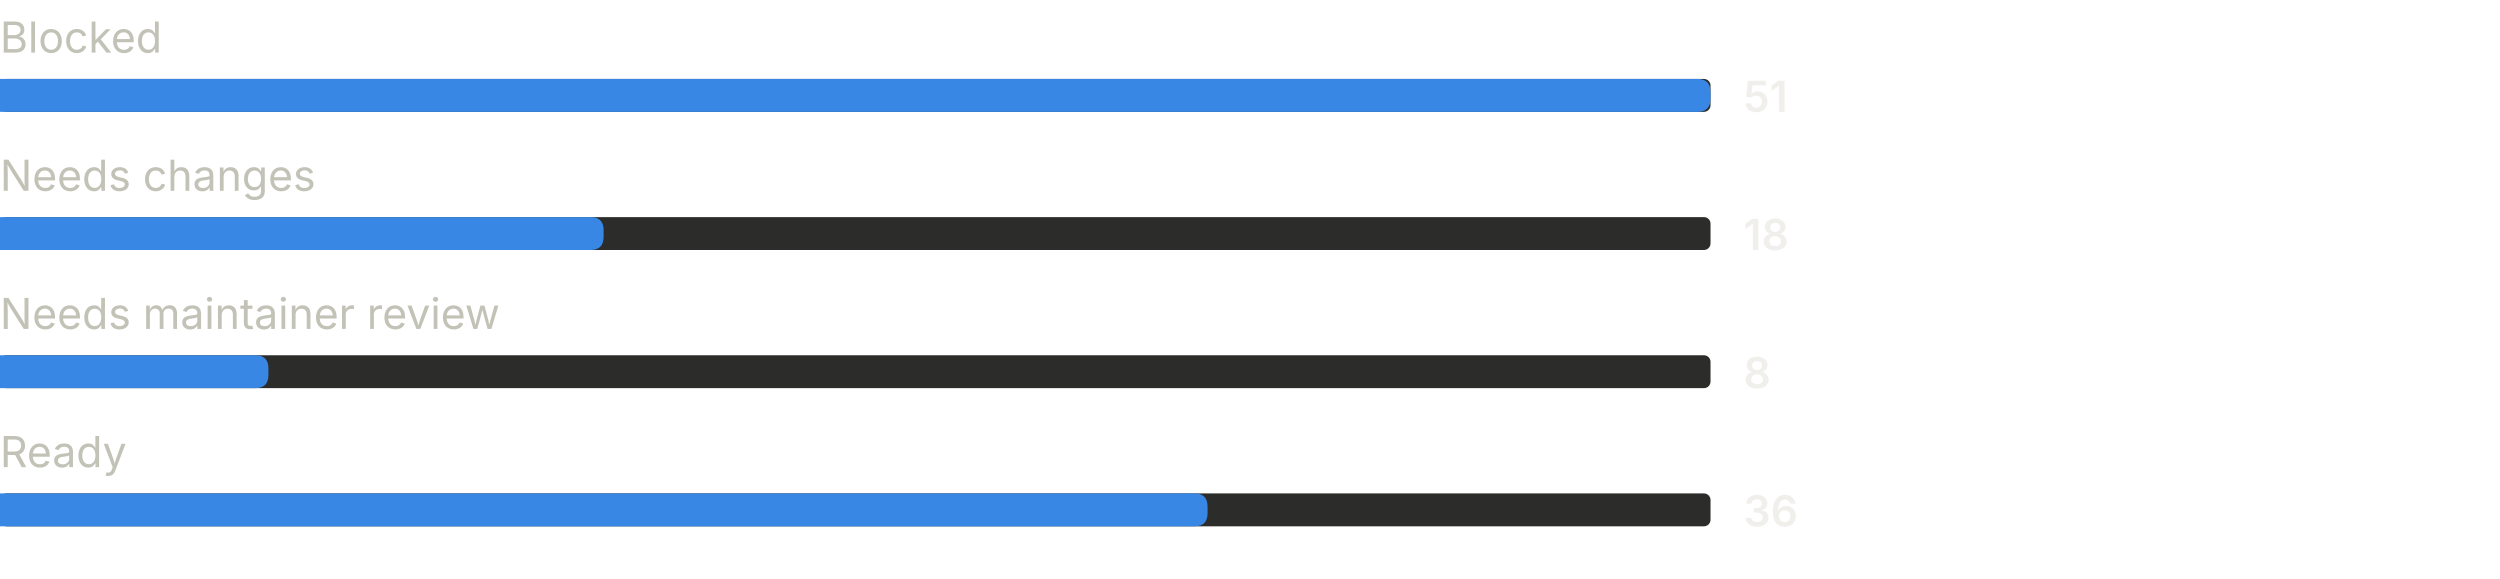
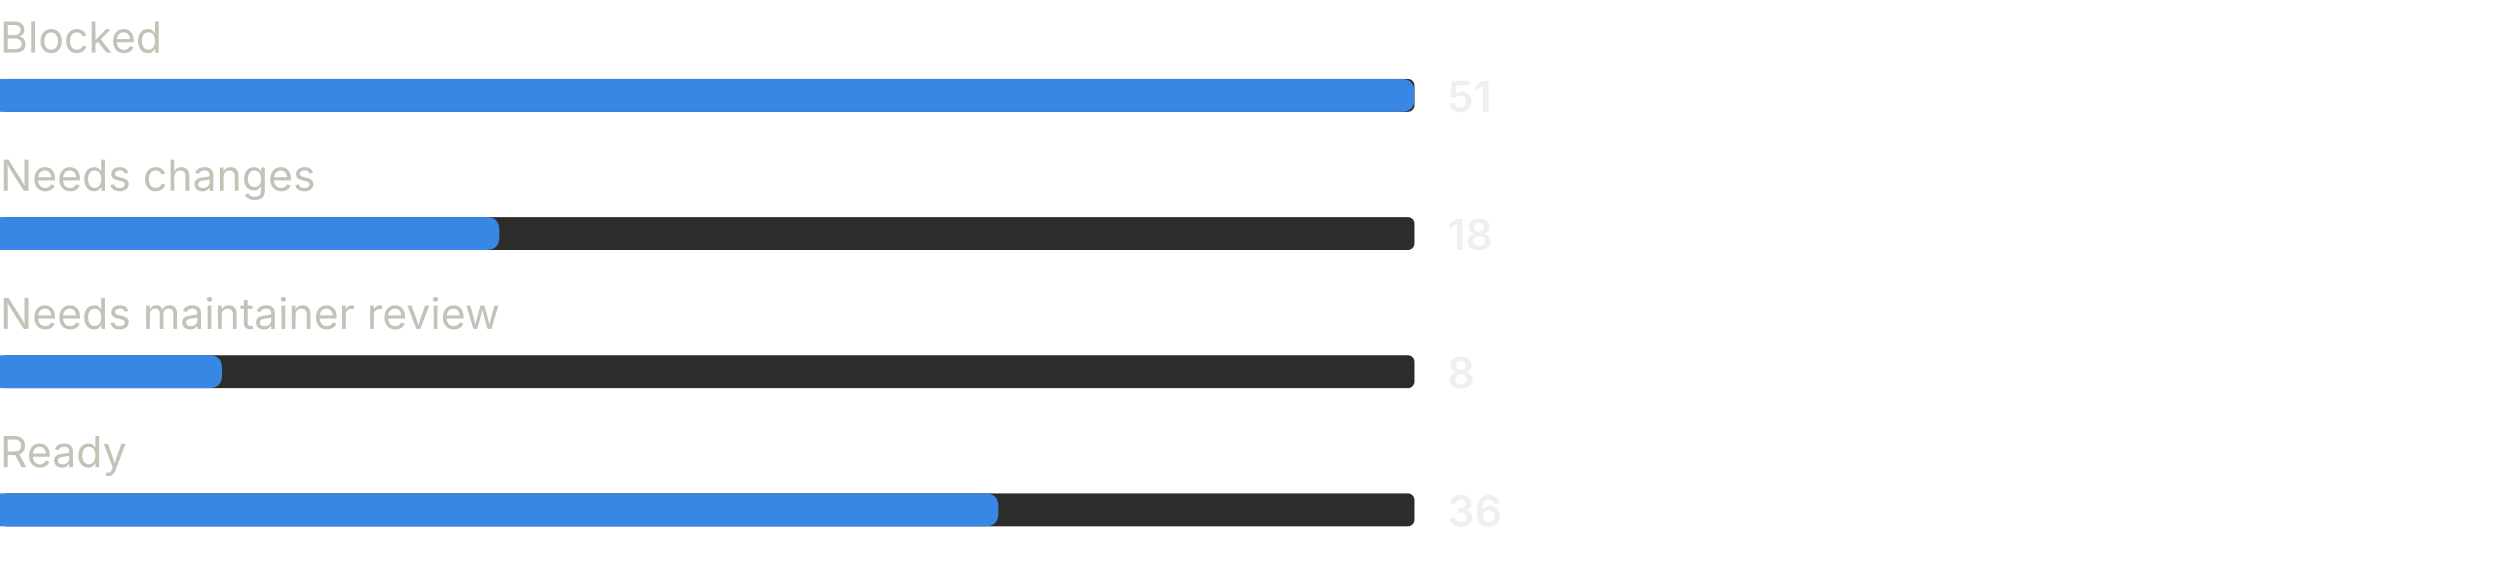
- <svg xmlns="http://www.w3.org/2000/svg" width="760" height="176" viewBox="0 0 760 176" role="img" aria-label="The bot's overall verdict when the change merged">
+ <svg xmlns="http://www.w3.org/2000/svg" width="760" height="176" viewBox="0 0 760 176" role="img" aria-label="The bot's overall verdict when the bug-causing change merged">
  <text x="0.0" y="16" fill="#c3c2b7" font-size="13" font-weight="400" text-anchor="start" font-family="system-ui, -apple-system, Segoe UI, sans-serif">Blocked</text>
-   <rect x="0" y="24" width="520" height="10" rx="2" fill="#2c2c2a" />
-   <path d="M0,24 H516.0 Q520.0,24 520.0,28 V30 Q520.0,34 516.0,34 H0 Z" fill="#3987e5" />
-   <text x="530.0" y="34" fill="#f0efec" font-size="13" font-weight="600" text-anchor="start" font-family="system-ui, -apple-system, Segoe UI, sans-serif">51</text>
+   <rect x="0" y="24" width="430" height="10" rx="2" fill="#2c2c2a" />
+   <path d="M0,24 H426.0 Q430.0,24 430.0,28 V30 Q430.0,34 426.0,34 H0 Z" fill="#3987e5" />
+   <text x="440.0" y="34" fill="#f0efec" font-size="13" font-weight="600" text-anchor="start" font-family="system-ui, -apple-system, Segoe UI, sans-serif">51</text>
  <text x="0.0" y="58" fill="#c3c2b7" font-size="13" font-weight="400" text-anchor="start" font-family="system-ui, -apple-system, Segoe UI, sans-serif">Needs changes</text>
-   <rect x="0" y="66" width="520" height="10" rx="2" fill="#2c2c2a" />
-   <path d="M0,66 H179.5 Q183.5,66 183.5,70 V72 Q183.5,76 179.5,76 H0 Z" fill="#3987e5" />
-   <text x="530.0" y="76" fill="#f0efec" font-size="13" font-weight="600" text-anchor="start" font-family="system-ui, -apple-system, Segoe UI, sans-serif">18</text>
+   <rect x="0" y="66" width="430" height="10" rx="2" fill="#2c2c2a" />
+   <path d="M0,66 H147.8 Q151.8,66 151.8,70 V72 Q151.8,76 147.8,76 H0 Z" fill="#3987e5" />
+   <text x="440.0" y="76" fill="#f0efec" font-size="13" font-weight="600" text-anchor="start" font-family="system-ui, -apple-system, Segoe UI, sans-serif">18</text>
  <text x="0.0" y="100" fill="#c3c2b7" font-size="13" font-weight="400" text-anchor="start" font-family="system-ui, -apple-system, Segoe UI, sans-serif">Needs maintainer review</text>
-   <rect x="0" y="108" width="520" height="10" rx="2" fill="#2c2c2a" />
-   <path d="M0,108 H77.6 Q81.6,108 81.6,112 V114 Q81.6,118 77.6,118 H0 Z" fill="#3987e5" />
-   <text x="530.0" y="118" fill="#f0efec" font-size="13" font-weight="600" text-anchor="start" font-family="system-ui, -apple-system, Segoe UI, sans-serif">8</text>
+   <rect x="0" y="108" width="430" height="10" rx="2" fill="#2c2c2a" />
+   <path d="M0,108 H63.5 Q67.5,108 67.5,112 V114 Q67.5,118 63.5,118 H0 Z" fill="#3987e5" />
+   <text x="440.0" y="118" fill="#f0efec" font-size="13" font-weight="600" text-anchor="start" font-family="system-ui, -apple-system, Segoe UI, sans-serif">8</text>
  <text x="0.0" y="142" fill="#c3c2b7" font-size="13" font-weight="400" text-anchor="start" font-family="system-ui, -apple-system, Segoe UI, sans-serif">Ready</text>
-   <rect x="0" y="150" width="520" height="10" rx="2" fill="#2c2c2a" />
-   <path d="M0,150 H363.1 Q367.1,150 367.1,154 V156 Q367.1,160 363.1,160 H0 Z" fill="#3987e5" />
-   <text x="530.0" y="160" fill="#f0efec" font-size="13" font-weight="600" text-anchor="start" font-family="system-ui, -apple-system, Segoe UI, sans-serif">36</text>
+   <rect x="0" y="150" width="430" height="10" rx="2" fill="#2c2c2a" />
+   <path d="M0,150 H299.5 Q303.5,150 303.5,154 V156 Q303.5,160 299.5,160 H0 Z" fill="#3987e5" />
+   <text x="440.0" y="160" fill="#f0efec" font-size="13" font-weight="600" text-anchor="start" font-family="system-ui, -apple-system, Segoe UI, sans-serif">36</text>
</svg>
